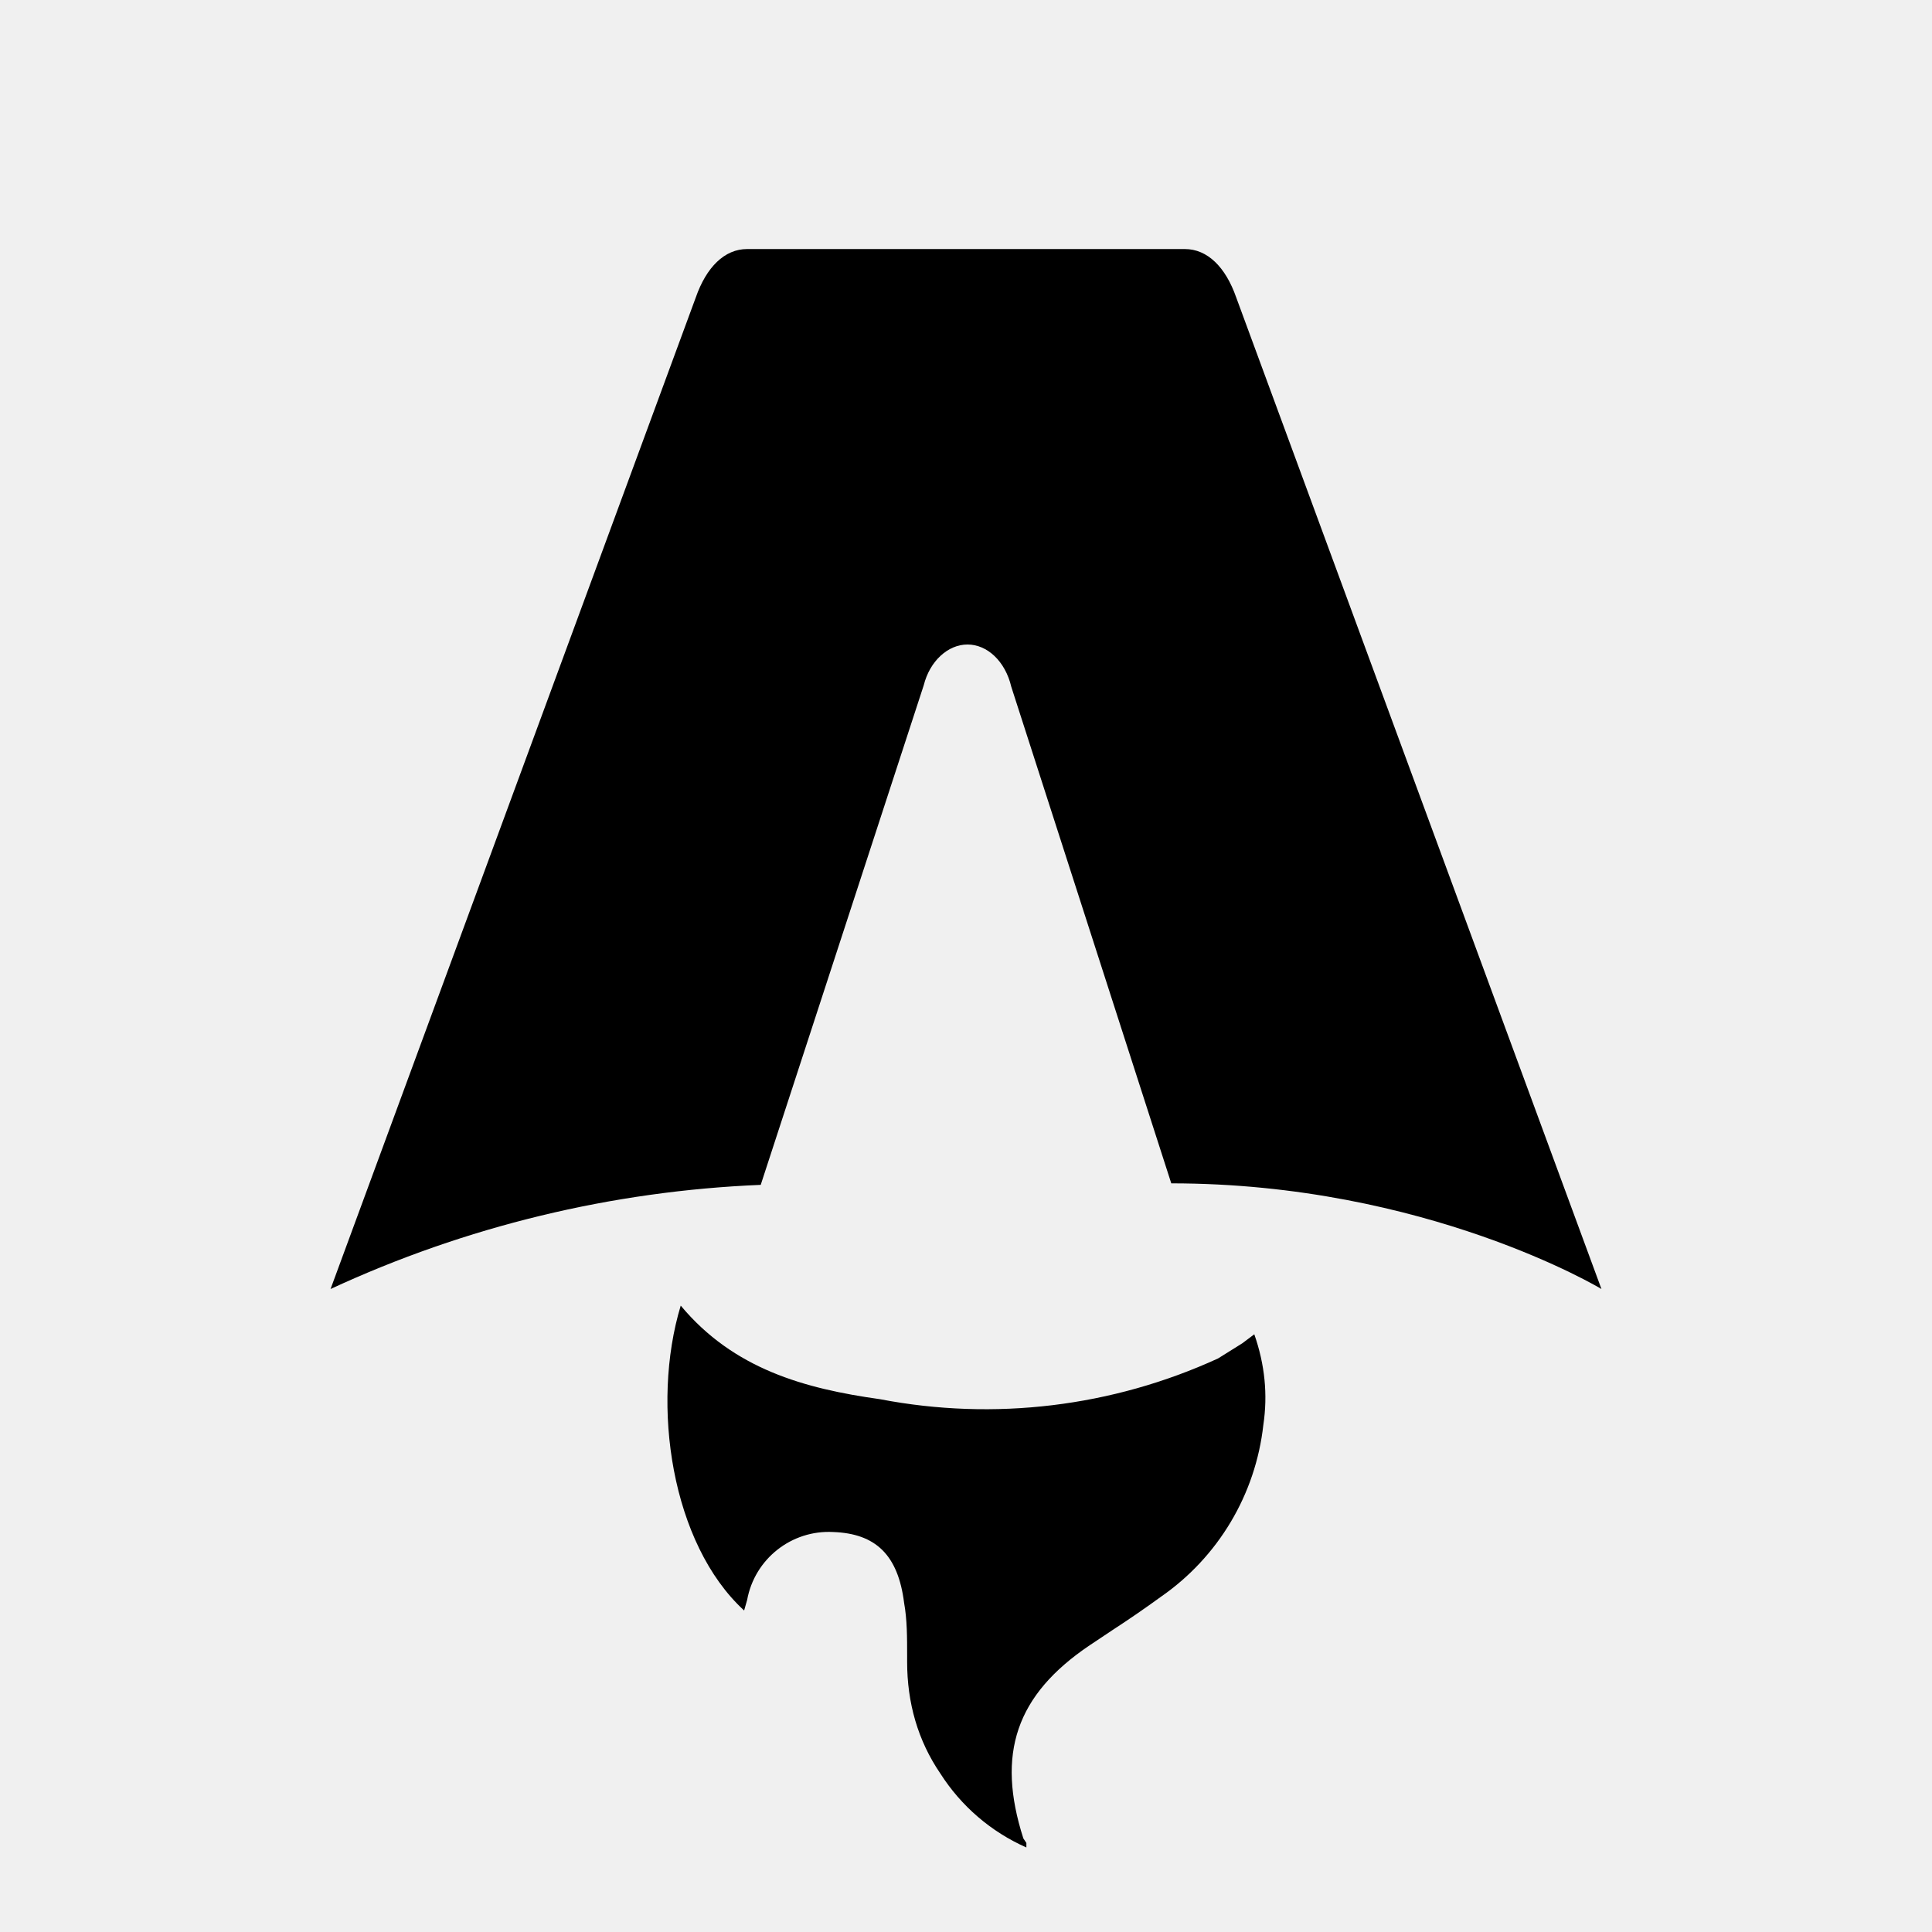
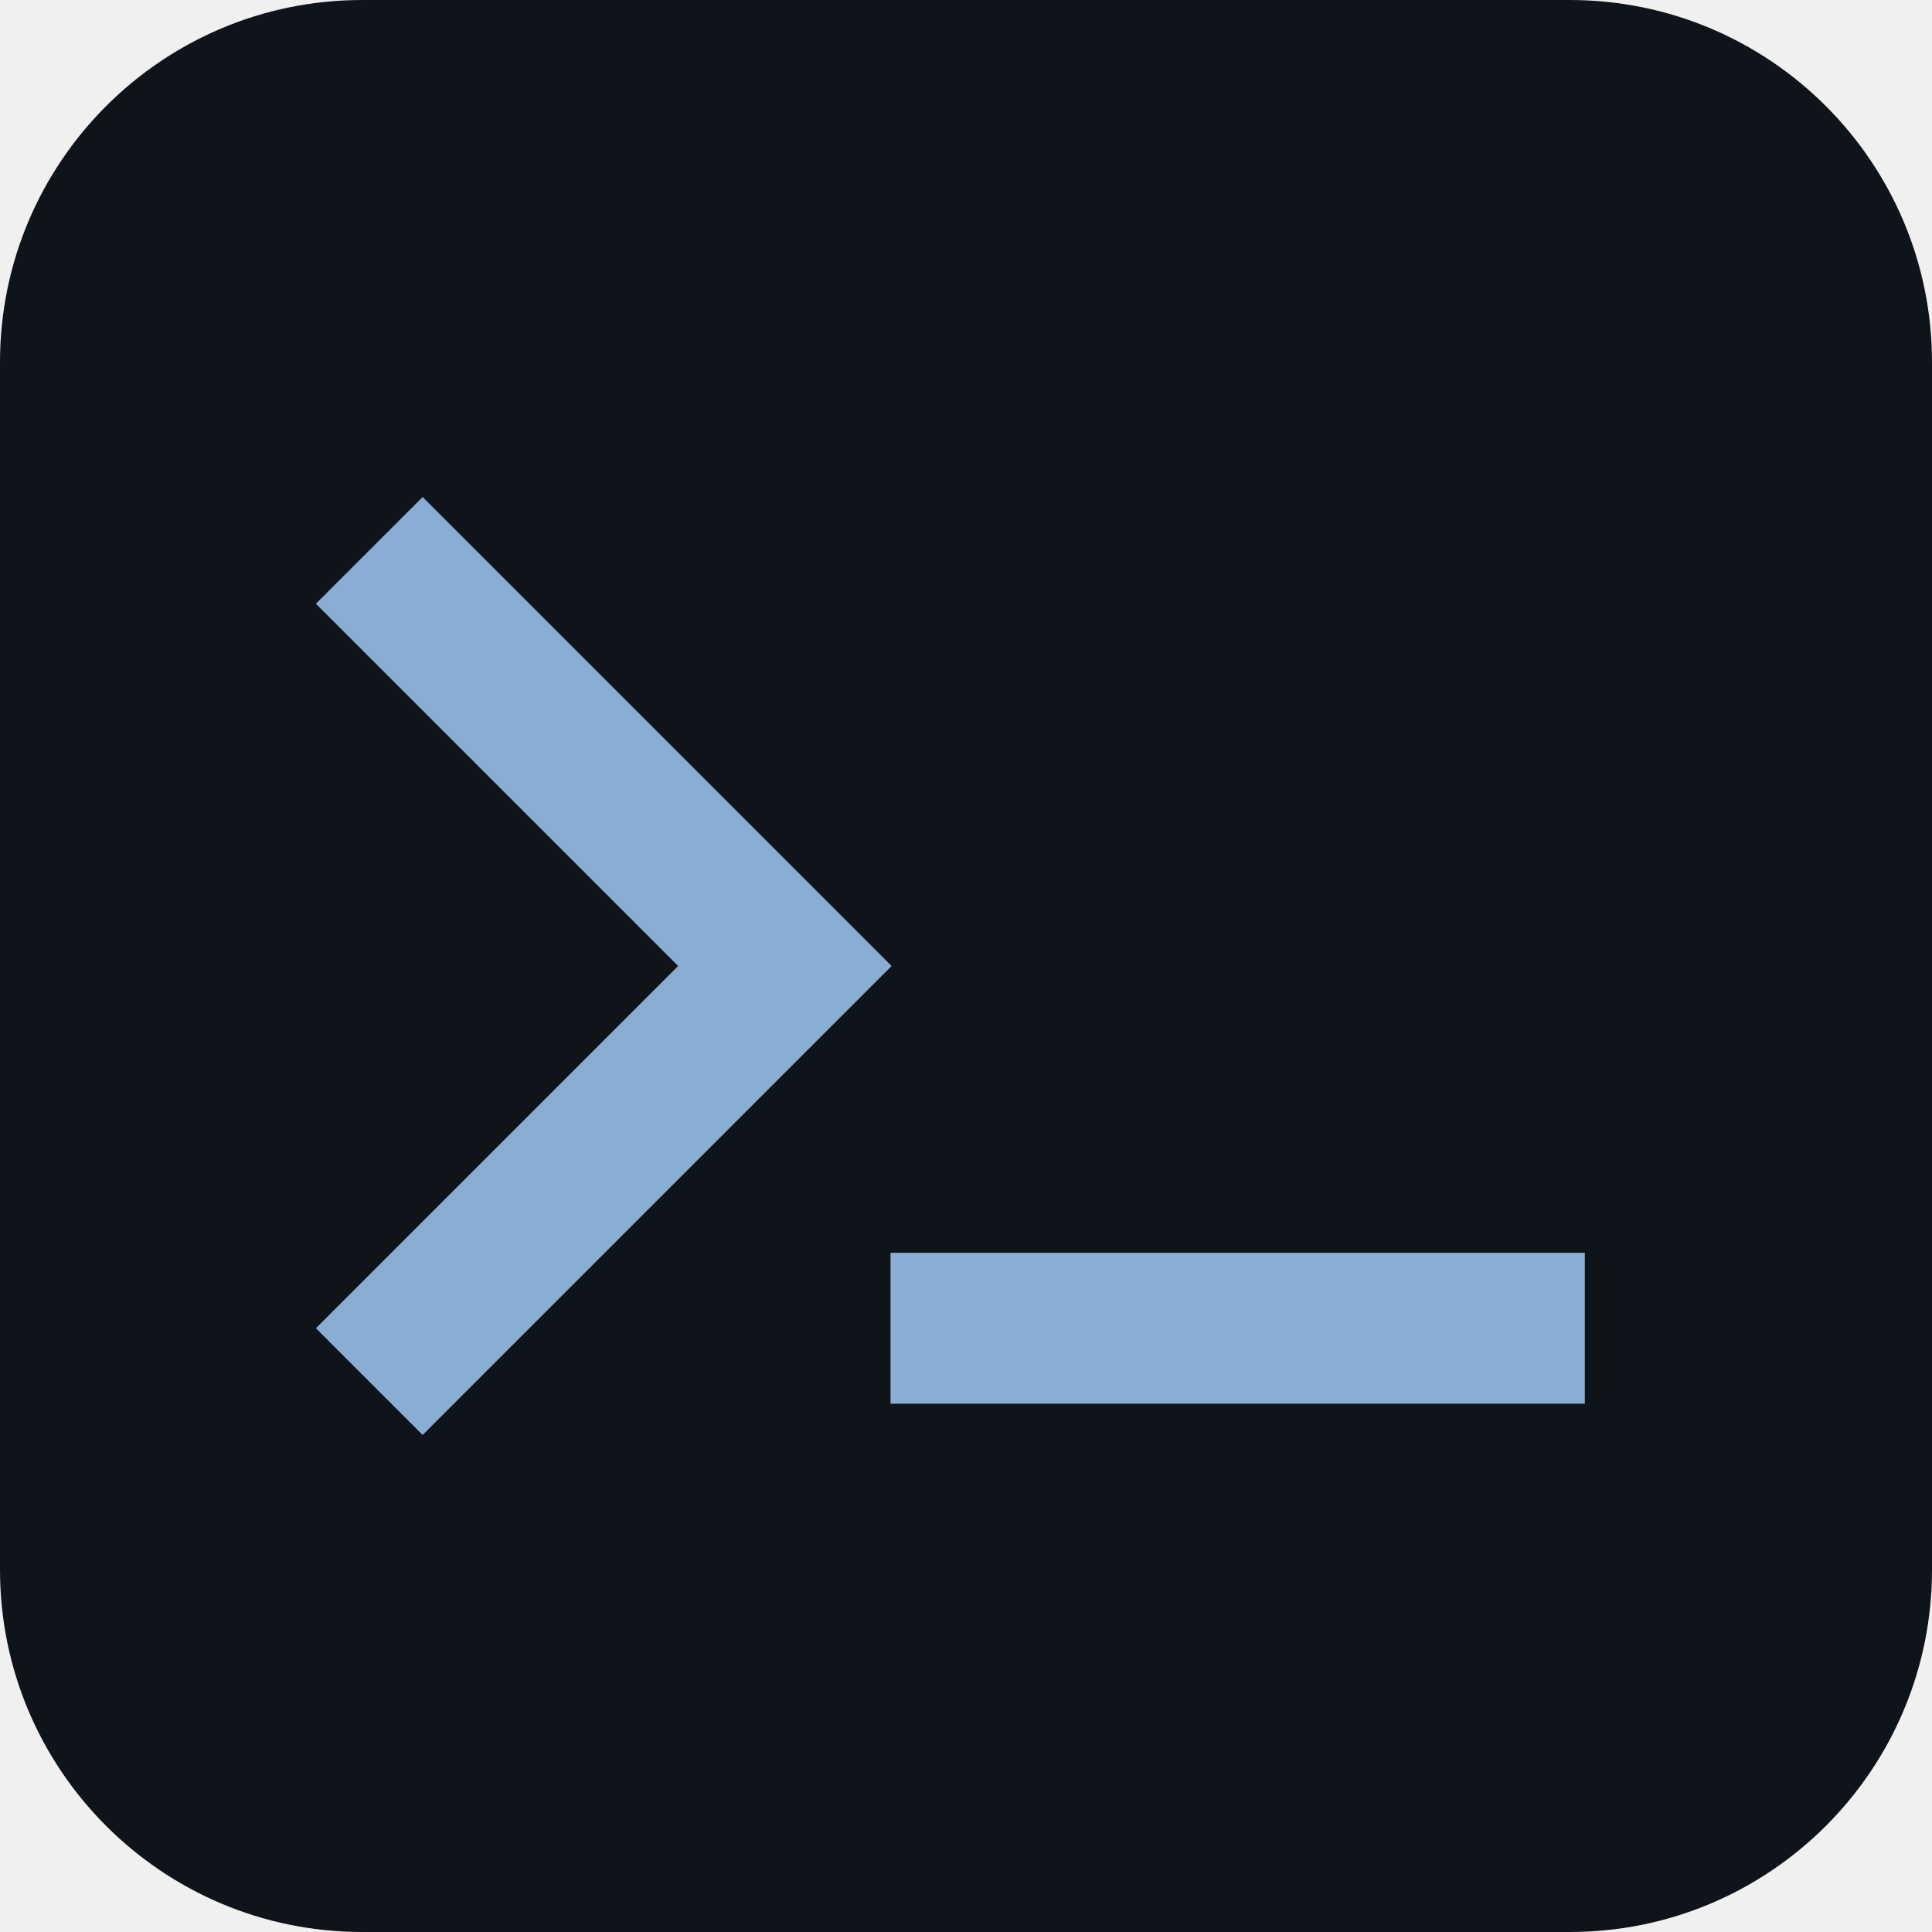
- <svg xmlns="http://www.w3.org/2000/svg" fill="none" viewBox="0 0 128 128">
-   <path d="M50.4 78.5a75.1 75.1 0 0 0-28.5 6.9l24.2-65.7c.7-2 1.9-3.2 3.4-3.2h29c1.5 0 2.7 1.2 3.4 3.2l24.2 65.7s-11.6-7-28.5-7L67 45.5c-.4-1.7-1.6-2.8-2.9-2.8-1.3 0-2.5 1.1-2.9 2.7L50.4 78.5Zm-1.1 28.2Zm-4.2-20.2c-2 6.6-.6 15.8 4.2 20.2a17.5 17.5 0 0 1 .2-.7 5.5 5.5 0 0 1 5.7-4.5c2.8.1 4.3 1.5 4.7 4.7.2 1.1.2 2.3.2 3.5v.4c0 2.7.7 5.2 2.2 7.4a13 13 0 0 0 5.7 4.9v-.3l-.2-.3c-1.8-5.6-.5-9.5 4.4-12.8l1.5-1a73 73 0 0 0 3.2-2.2 16 16 0 0 0 6.8-11.4c.3-2 .1-4-.6-6l-.8.6-1.6 1a37 37 0 0 1-22.4 2.7c-5-.7-9.7-2-13.2-6.2Z" />
-   <style>
-         path { fill: #000; }
-         @media (prefers-color-scheme: dark) {
-             path { fill: #FFF; }
-         }
-     </style>
+ <svg xmlns="http://www.w3.org/2000/svg" viewBox="0 0 64 64">
+   <rect width="64" height="64" rx="12" fill="#0f141b" />
+   <path d="m14 20 12 12-12 12m18 0h18" fill="none" stroke="#8aadd4" stroke-width="5" stroke-linecap="square" />
</svg>
